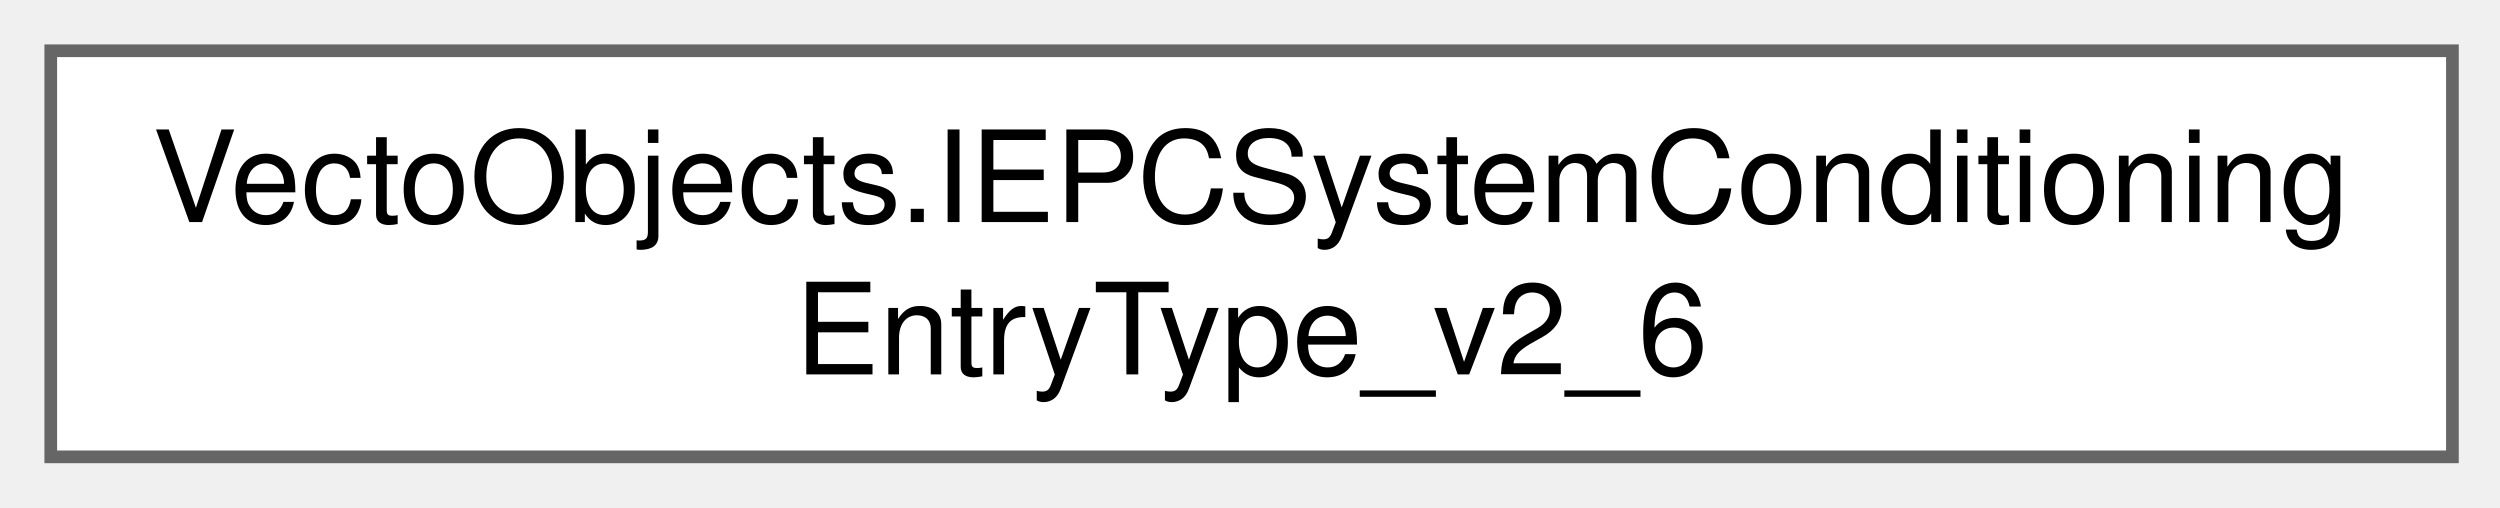
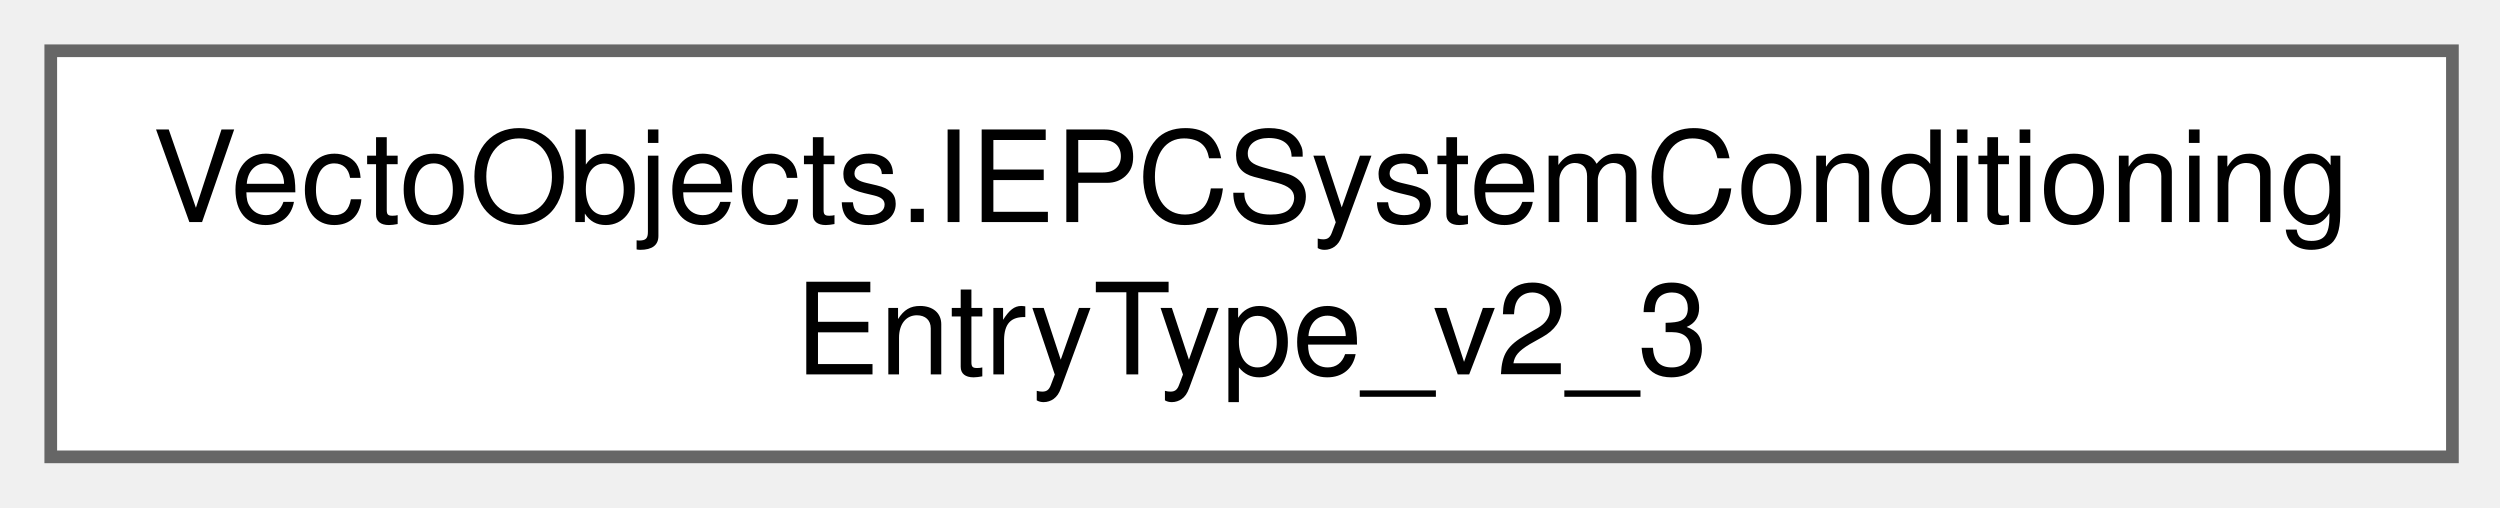
<svg xmlns="http://www.w3.org/2000/svg" xmlns:xlink="http://www.w3.org/1999/xlink" width="197pt" height="40pt" viewBox="0.00 0.00 197.00 40.00">
  <g id="graph0" class="graph" transform="scale(1 1) rotate(0) translate(4 36)">
    <g id="Node000000" class="node">
      <g id="a_Node000000">
-         <a xlink:href="class_vecto_objects_1_1_i_e_p_c_system_conditioning_entry_type__v2__6.html" target="_top" xlink:title=" ">
+         <a xlink:href="class_vecto_objects_1_1_i_e_p_c_system_conditioning_entry_type__v2__3.html" target="_top" xlink:title=" ">
          <polygon fill="white" stroke="#666666" points="189.25,-32 0,-32 0,0 189.25,0 189.25,-32" />
          <text xml:space="preserve" text-anchor="start" x="8" y="-18.5" font-family="Helvetica,sans-Serif" font-size="10.00">VectoObjects.IEPCSystemConditioning</text>
-           <text xml:space="preserve" text-anchor="middle" x="94.62" y="-6.5" font-family="Helvetica,sans-Serif" font-size="10.00">EntryType_v2_6</text>
+           <text xml:space="preserve" text-anchor="middle" x="94.62" y="-6.5" font-family="Helvetica,sans-Serif" font-size="10.00">EntryType_v2_3</text>
        </a>
      </g>
    </g>
  </g>
</svg>
